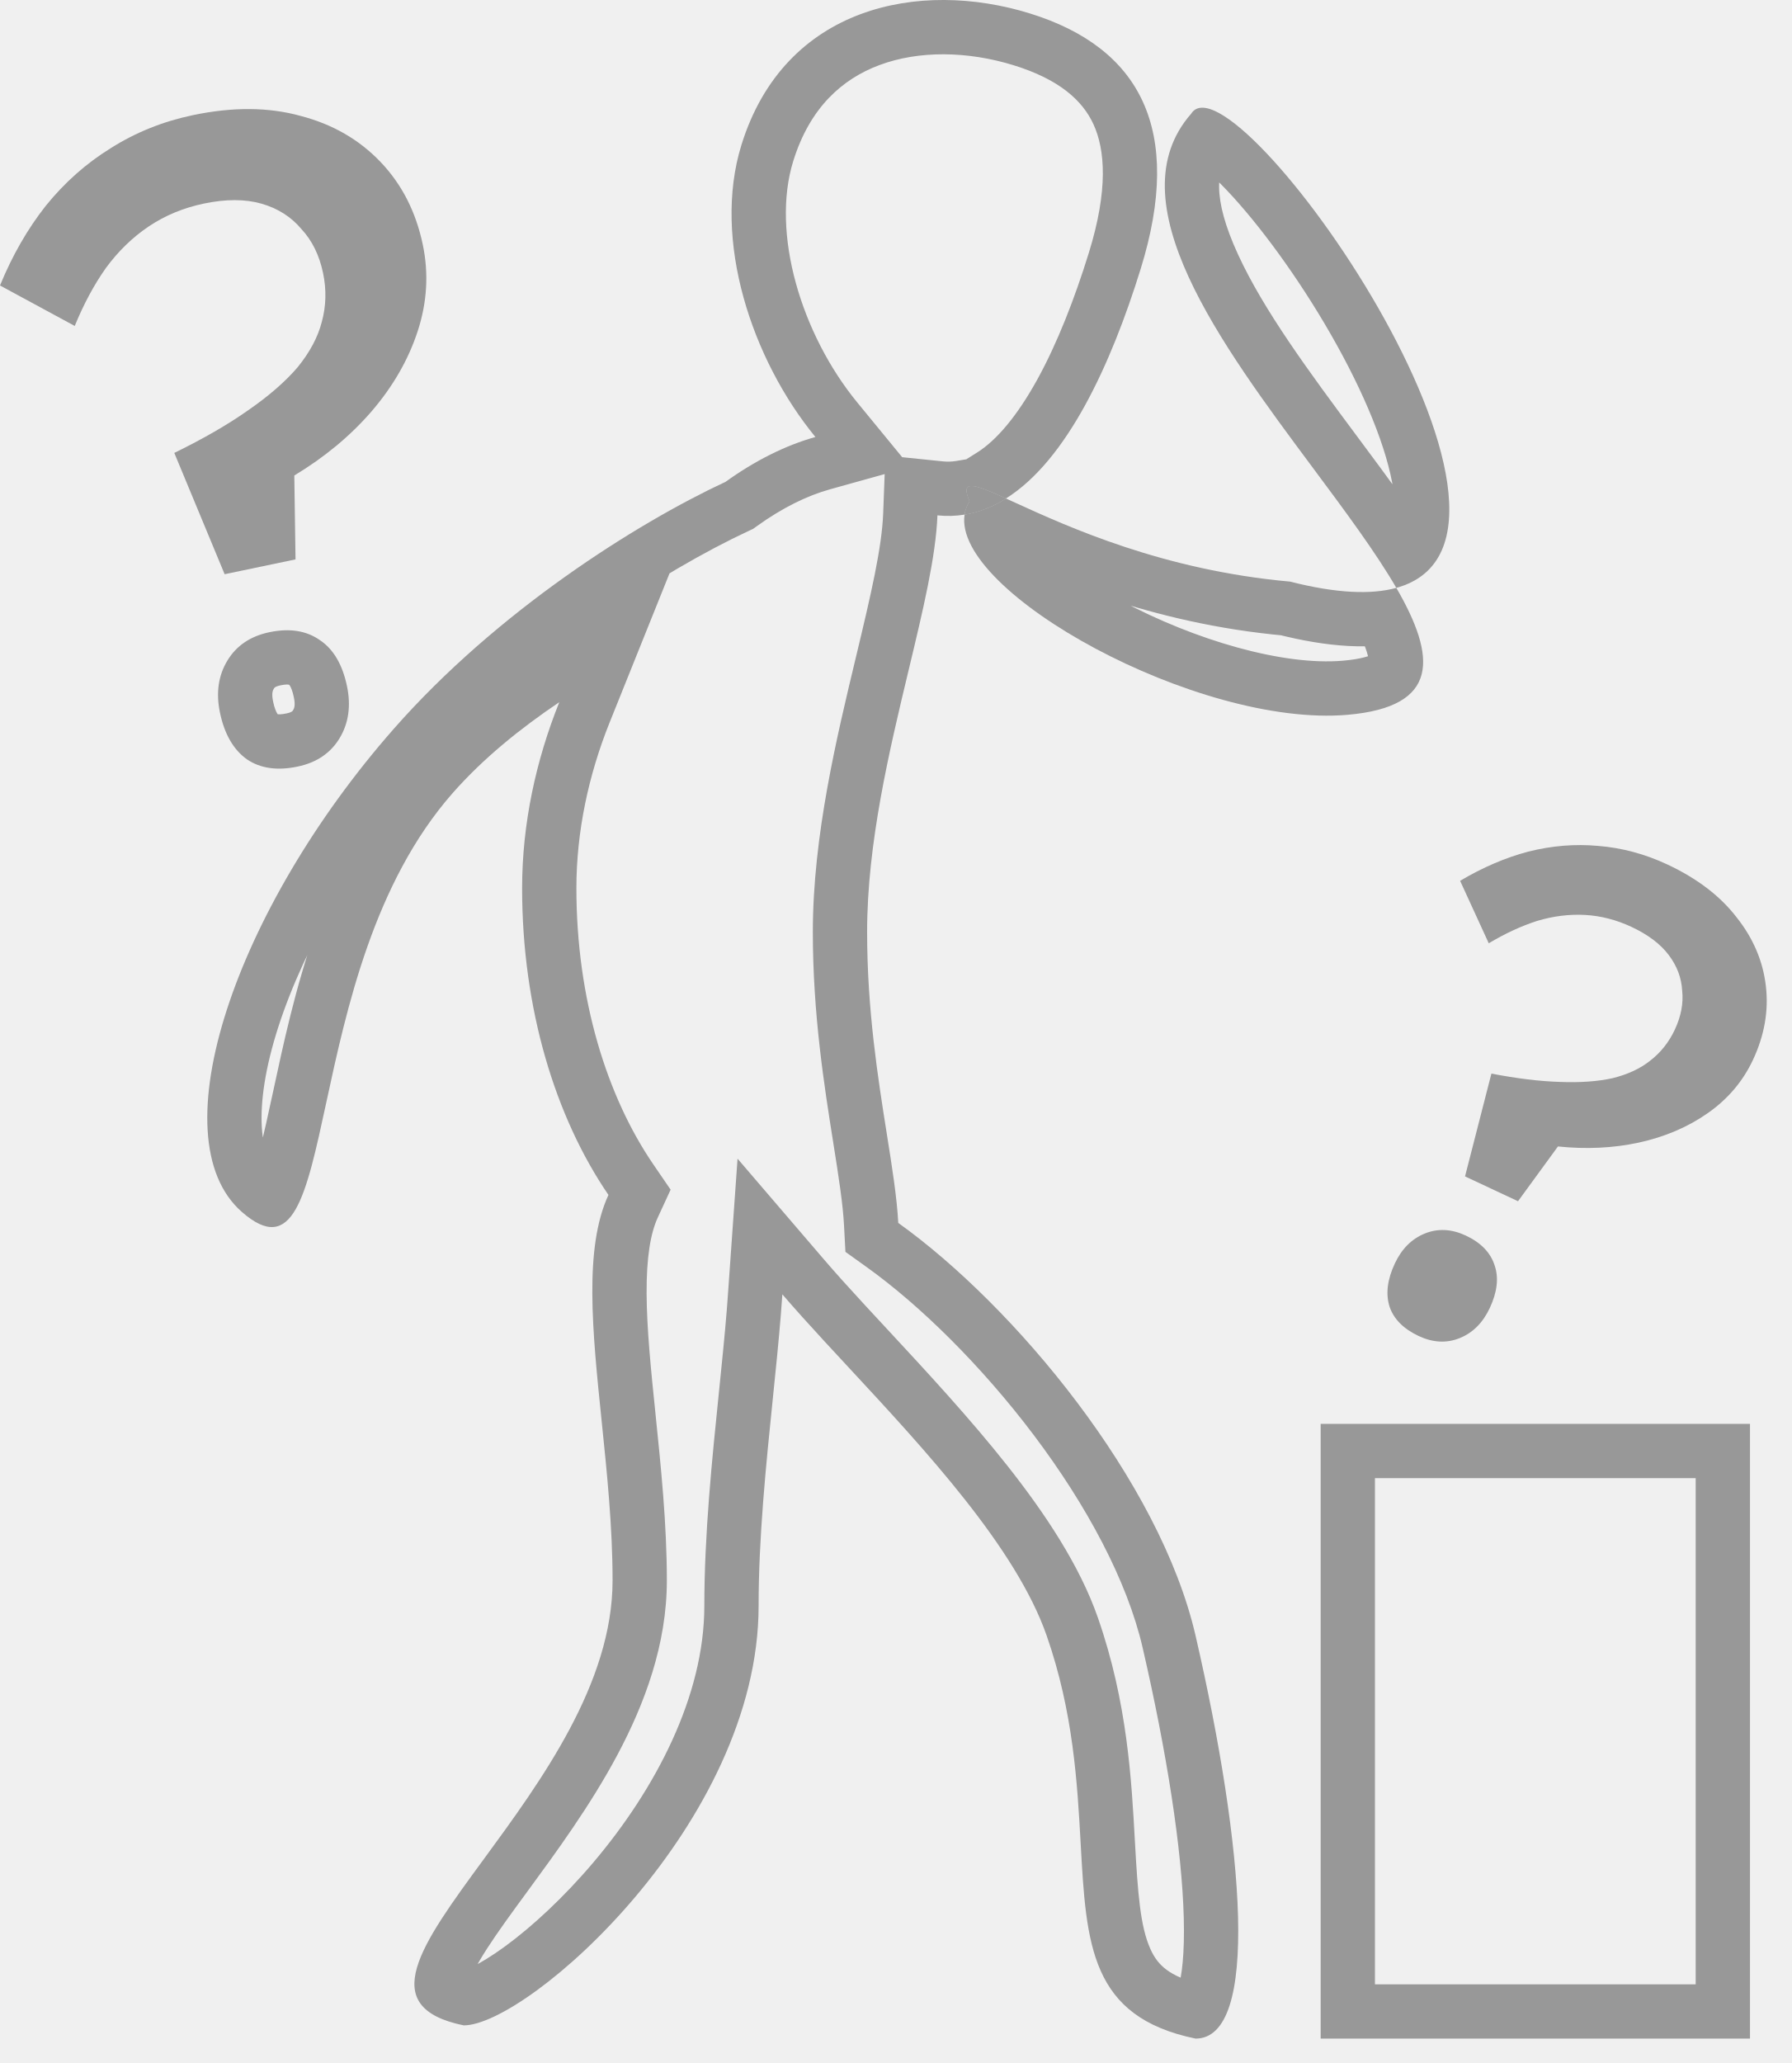
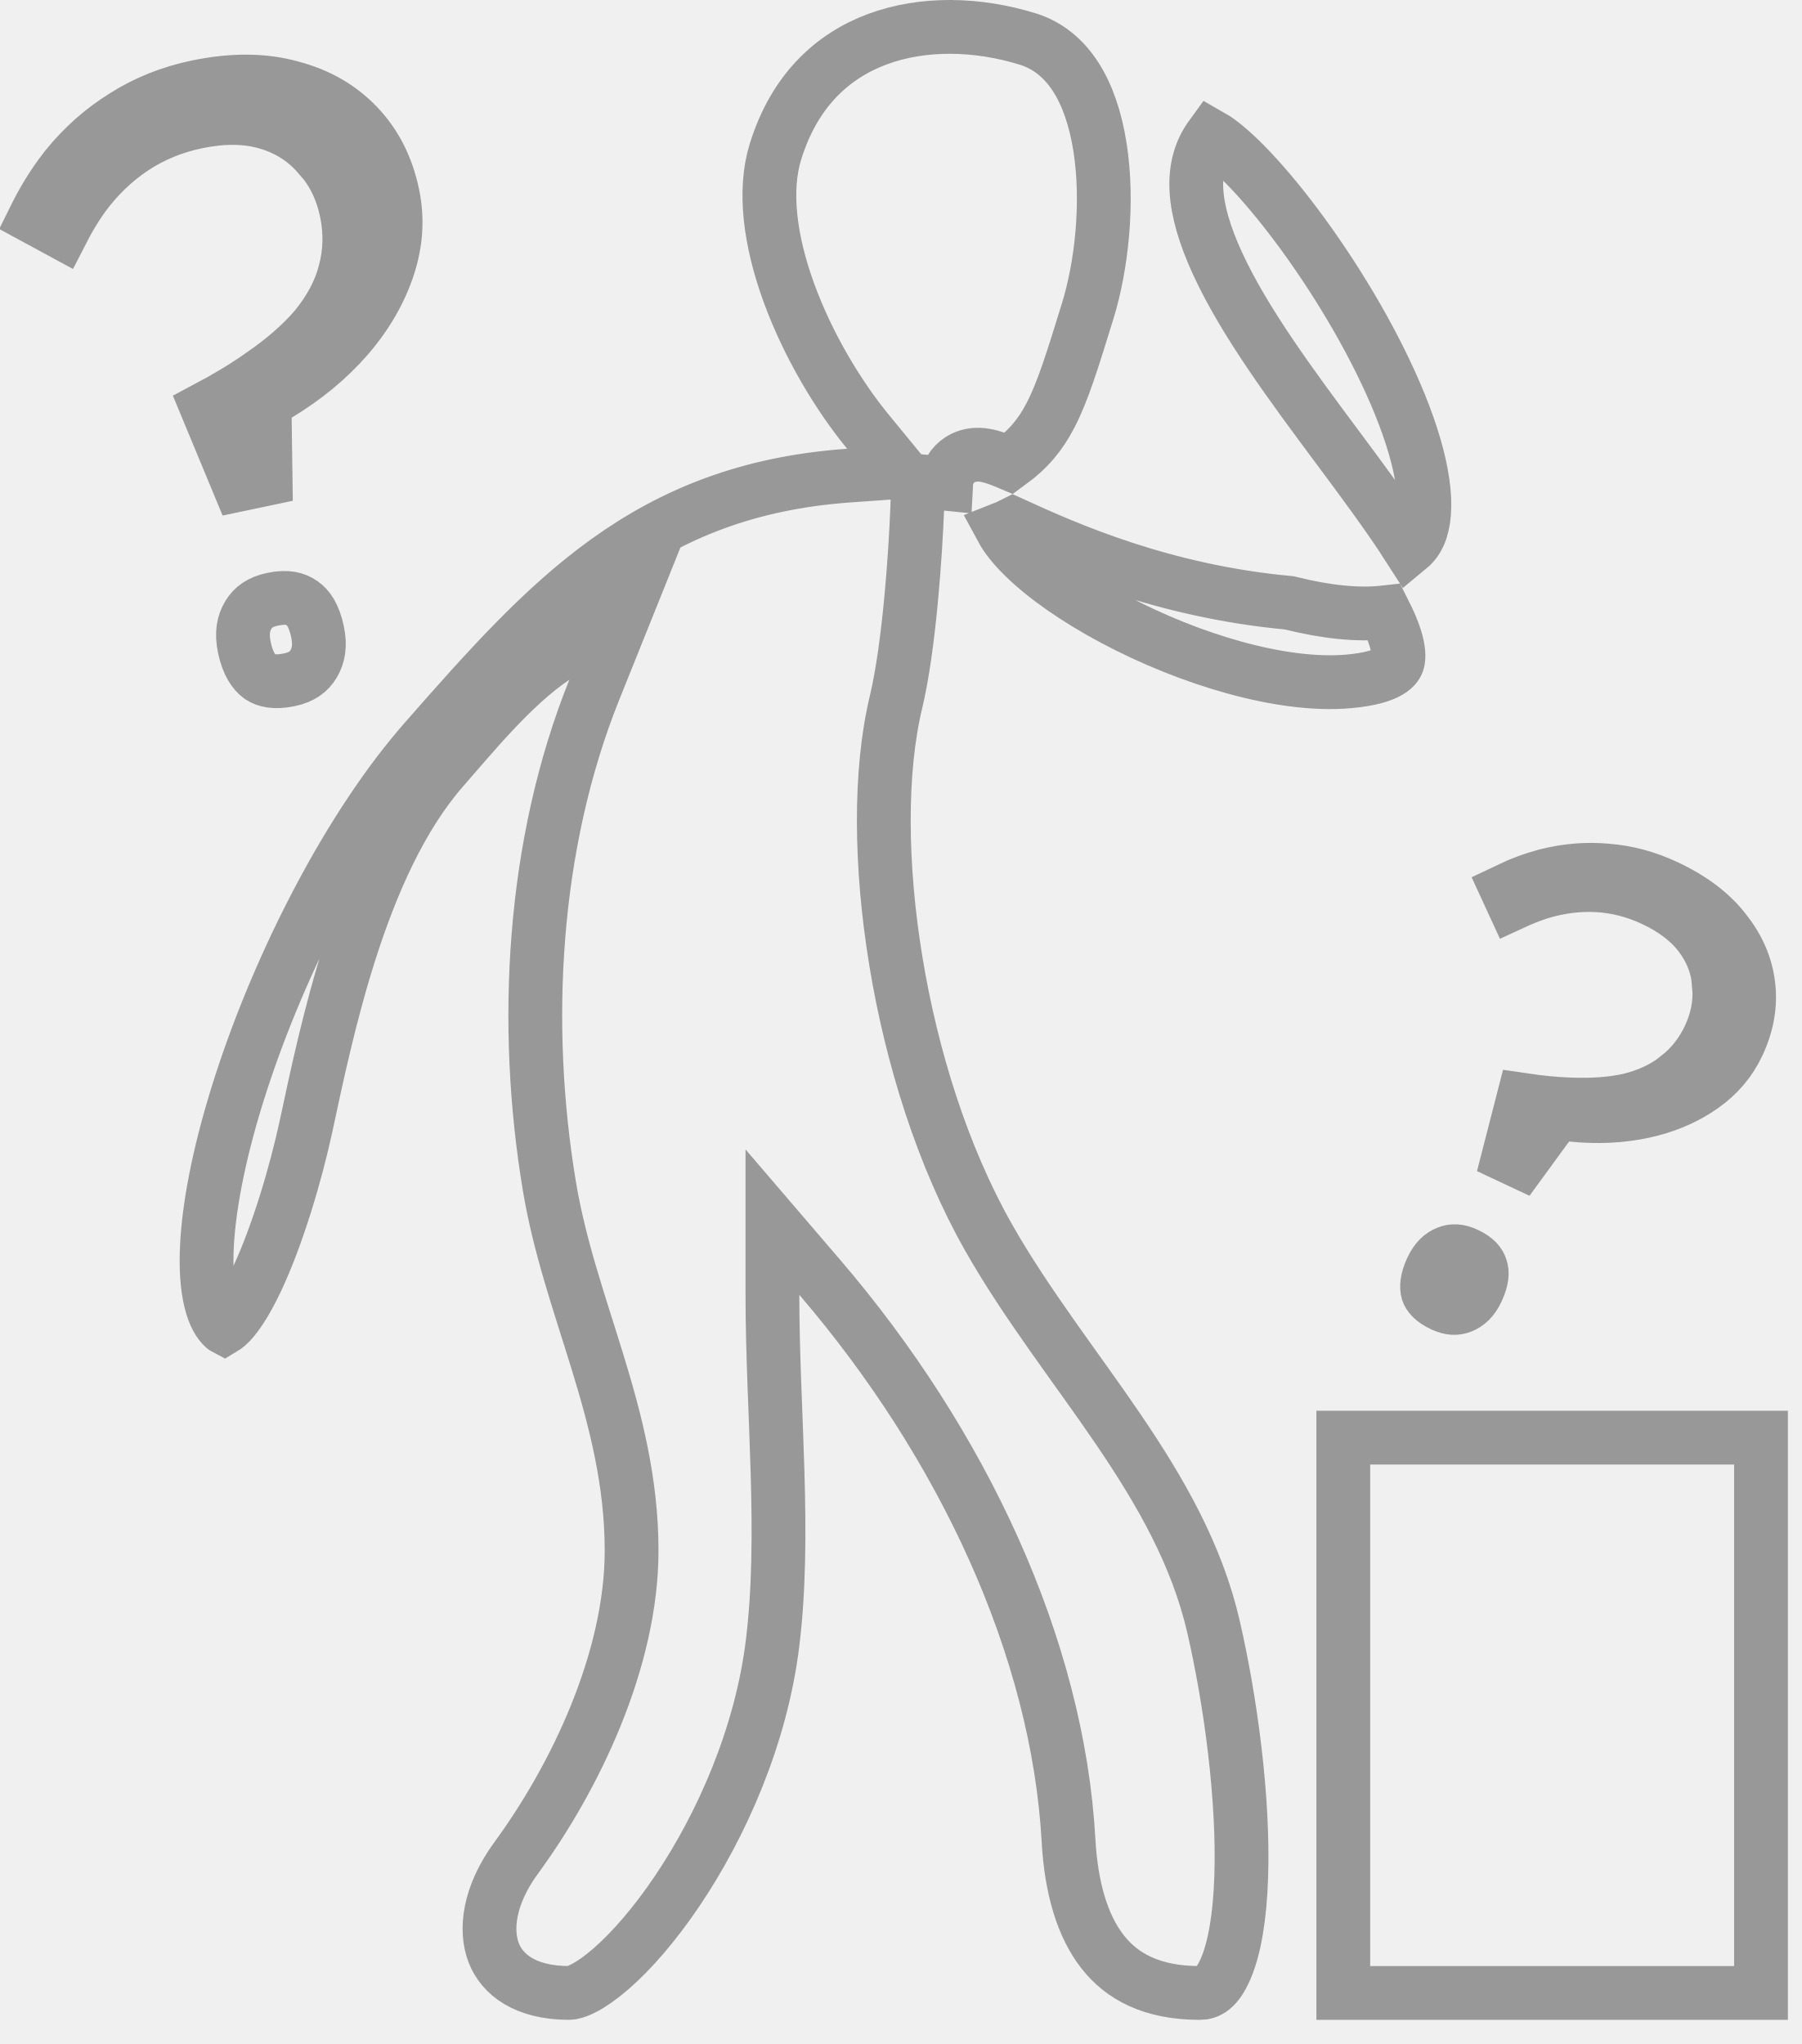
- <svg xmlns="http://www.w3.org/2000/svg" width="66" height="76" viewBox="0 0 66 76" fill="none">
-   <mask id="path-1-inside-1_1675_1625" fill="white">
-     <path fill-rule="evenodd" clip-rule="evenodd" d="M35.542 18.958C36.079 18.869 36.587 18.665 37.066 18.364C35.86 17.819 35.377 17.654 35.728 18.466C35.63 18.621 35.569 18.786 35.542 18.958Z" />
-     <path fill-rule="evenodd" clip-rule="evenodd" d="M35.728 18.466C35.377 17.654 35.86 17.819 37.066 18.364C36.587 18.665 36.079 18.869 35.542 18.958C35.569 18.786 35.63 18.621 35.728 18.466Z" />
-     <path d="M8.277 21.154L6.422 16.685C7.493 16.162 8.398 15.64 9.139 15.117C9.902 14.591 10.511 14.061 10.966 13.53C11.416 12.976 11.713 12.42 11.856 11.862C12.017 11.277 12.033 10.677 11.904 10.06C11.766 9.4 11.499 8.859 11.104 8.436C10.727 7.987 10.237 7.676 9.635 7.503C9.032 7.331 8.324 7.329 7.51 7.5C6.764 7.656 6.091 7.934 5.49 8.335C4.89 8.737 4.36 9.249 3.901 9.874C3.464 10.493 3.082 11.205 2.754 12.008L0 10.517C0.453 9.412 1.015 8.433 1.687 7.581C2.381 6.723 3.177 6.017 4.075 5.462C4.992 4.88 6.004 4.473 7.112 4.241C8.582 3.934 9.905 3.944 11.083 4.272C12.256 4.578 13.235 5.143 14.021 5.966C14.807 6.789 15.326 7.806 15.579 9.016C15.8 10.073 15.738 11.13 15.394 12.19C15.049 13.25 14.478 14.242 13.68 15.167C12.9 16.065 11.955 16.848 10.844 17.517L10.889 20.608L8.277 21.154ZM8.105 26.255C7.953 25.529 8.044 24.89 8.377 24.338C8.71 23.786 9.226 23.436 9.927 23.29C10.674 23.134 11.296 23.233 11.795 23.588C12.289 23.921 12.619 24.484 12.785 25.276C12.937 26.002 12.846 26.641 12.514 27.193C12.181 27.745 11.664 28.095 10.963 28.241C10.217 28.397 9.596 28.309 9.102 27.976C8.603 27.621 8.271 27.047 8.105 26.255Z" />
-     <path d="M53.981 43.338L54.953 39.551C55.899 39.733 56.737 39.835 57.469 39.857C58.217 39.888 58.868 39.841 59.42 39.719C59.98 39.58 60.441 39.365 60.804 39.074C61.192 38.775 61.494 38.395 61.71 37.934C61.941 37.441 62.032 36.962 61.982 36.497C61.957 36.023 61.791 35.585 61.486 35.181C61.181 34.777 60.724 34.432 60.116 34.147C59.558 33.886 58.988 33.739 58.405 33.706C57.823 33.674 57.232 33.748 56.632 33.928C56.049 34.116 55.457 34.39 54.855 34.75L53.8 32.449C54.63 31.956 55.468 31.596 56.315 31.372C57.18 31.155 58.037 31.085 58.887 31.163C59.761 31.232 60.613 31.461 61.441 31.849C62.539 32.364 63.389 33.014 63.99 33.797C64.599 34.564 64.958 35.404 65.065 36.318C65.173 37.231 65.015 38.14 64.591 39.044C64.221 39.834 63.667 40.487 62.93 41.004C62.193 41.521 61.342 41.884 60.378 42.094C59.438 42.296 58.447 42.343 57.405 42.235L55.933 44.253L53.981 43.338ZM51.394 46.548C51.648 46.006 52.017 45.637 52.5 45.442C52.983 45.247 53.486 45.273 54.01 45.518C54.568 45.78 54.922 46.146 55.072 46.618C55.229 47.073 55.169 47.597 54.892 48.189C54.637 48.731 54.268 49.1 53.785 49.295C53.302 49.49 52.799 49.464 52.275 49.219C51.717 48.957 51.36 48.599 51.202 48.144C51.052 47.672 51.116 47.141 51.394 46.548Z" />
-     <path d="M48.662 52.455H64.481V75.101H48.662V52.455Z" />
-     <path d="M35.728 18.466C35.377 17.654 35.86 17.819 37.066 18.364C36.587 18.665 36.079 18.869 35.542 18.958C35.569 18.786 35.63 18.621 35.728 18.466ZM35.542 18.958C35.096 21.818 44.155 26.808 49.654 26.333C53.058 26.038 52.929 24.208 51.45 21.657C50.532 21.91 49.252 21.864 47.534 21.426C42.866 21.008 39.38 19.419 37.42 18.525C37.296 18.469 37.178 18.415 37.066 18.364C39.308 16.959 40.931 13.453 42.031 9.902C43.621 4.772 42.011 1.754 37.948 0.495C33.885 -0.764 28.908 0.212 27.318 5.343C26.233 8.844 27.708 13.252 30.045 16.099C28.93 16.41 27.81 16.977 26.734 17.75C23.434 19.29 18.317 22.519 14.508 26.851C8.672 33.486 5.801 41.911 8.907 44.643C10.795 46.303 11.274 44.082 12.022 40.618C12.764 37.183 13.77 32.525 16.676 29.22C17.806 27.935 19.173 26.835 20.608 25.868C19.748 28.009 19.238 30.345 19.238 32.723C19.238 37.149 20.456 41.151 22.419 44.02C21.513 45.983 21.825 49.009 22.169 52.354C22.365 54.253 22.571 56.254 22.571 58.223C22.571 62.015 19.932 65.616 17.827 68.489C15.501 71.662 13.827 73.946 17.086 74.614C19.457 74.614 27.952 67.144 27.952 59.161C27.952 56.641 28.225 53.972 28.478 51.5C28.587 50.438 28.692 49.412 28.77 48.45C28.791 48.189 28.827 47.683 28.827 47.683C29.06 47.954 29.307 48.234 29.566 48.522C30.092 49.108 30.666 49.726 31.263 50.369C34.096 53.421 37.438 57.02 38.566 60.256C39.55 63.078 39.695 65.691 39.819 67.922C40.025 71.642 40.172 74.302 44.053 75.101C46.424 75.101 45.854 68.069 44.052 60.256C42.739 54.559 37.388 48.122 33.098 45.052C33.049 44.127 32.876 43.031 32.677 41.78C32.347 39.7 31.95 37.193 31.95 34.335C31.95 31.067 32.769 27.652 33.487 24.657C34.012 22.468 34.483 20.503 34.541 18.986C34.885 19.022 35.219 19.011 35.542 18.958Z" />
-     <path fill-rule="evenodd" clip-rule="evenodd" d="M43.891 4.188C45.417 1.783 58.194 19.798 51.45 21.657C50.687 20.342 49.566 18.836 48.386 17.25C44.973 12.663 41.063 7.409 43.891 4.188Z" />
-   </mask>
-   <path d="M35.542 18.958L34.554 18.804L34.341 20.168L35.704 19.944L35.542 18.958ZM37.066 18.364L37.597 19.212L39.178 18.221L37.478 17.453L37.066 18.364ZM35.728 18.466L36.572 19.002L36.856 18.556L36.646 18.07L35.728 18.466ZM35.542 18.958L35.704 19.944C36.389 19.832 37.02 19.573 37.597 19.212L37.066 18.364L36.535 17.517C36.153 17.756 35.769 17.907 35.38 17.971L35.542 18.958ZM37.066 18.364L37.478 17.453C37.177 17.317 36.895 17.193 36.653 17.101C36.443 17.021 36.143 16.917 35.847 16.907C35.693 16.902 35.417 16.916 35.145 17.088C34.83 17.287 34.677 17.595 34.632 17.87C34.594 18.107 34.632 18.317 34.665 18.449C34.701 18.593 34.754 18.734 34.81 18.863L35.728 18.466L36.646 18.07C36.631 18.035 36.62 18.008 36.614 17.989C36.607 17.97 36.605 17.962 36.605 17.964C36.606 17.965 36.611 17.985 36.614 18.019C36.617 18.051 36.619 18.113 36.606 18.192C36.576 18.378 36.464 18.621 36.213 18.779C36.005 18.91 35.819 18.907 35.779 18.906C35.727 18.904 35.714 18.896 35.758 18.908C35.797 18.918 35.857 18.938 35.944 18.971C36.121 19.038 36.352 19.139 36.654 19.276L37.066 18.364ZM35.728 18.466L34.884 17.931C34.712 18.201 34.602 18.495 34.554 18.804L35.542 18.958L36.53 19.112C36.535 19.077 36.547 19.042 36.572 19.002L35.728 18.466ZM35.542 18.958L37.518 19.266L37.943 16.536L35.218 16.984L35.542 18.958ZM37.066 18.364L36.004 16.67L32.844 18.651L36.243 20.187L37.066 18.364ZM28.827 47.683L30.345 46.38L27.176 42.685L26.832 47.541L28.827 47.683ZM29.566 48.522L31.053 47.185L31.053 47.185L29.566 48.522ZM28.77 48.45L26.777 48.288V48.288L28.77 48.45ZM8.277 21.154L6.43 21.921L7.065 23.451L8.687 23.112L8.277 21.154ZM6.422 16.685L5.545 14.887L3.854 15.713L4.575 17.451L6.422 16.685ZM9.139 15.117L8.002 13.472L7.994 13.478L7.986 13.483L9.139 15.117ZM10.966 13.53L12.485 14.83L12.501 14.812L12.517 14.792L10.966 13.53ZM11.856 11.862L9.928 11.332L9.923 11.349L9.918 11.366L11.856 11.862ZM11.904 10.06L9.946 10.47V10.47L11.904 10.06ZM11.104 8.436L9.572 9.722L9.607 9.763L9.643 9.802L11.104 8.436ZM9.635 7.503L9.084 9.426H9.084L9.635 7.503ZM7.51 7.5L7.101 5.542L7.51 7.5ZM3.901 9.874L2.29 8.688L2.278 8.705L2.266 8.721L3.901 9.874ZM2.754 12.008L1.802 13.767L3.764 14.829L4.606 12.763L2.754 12.008ZM0 10.517L-1.851 9.758L-2.532 11.421L-0.952 12.276L0 10.517ZM1.687 7.581L0.132 6.322L0.124 6.333L0.115 6.343L1.687 7.581ZM4.075 5.462L5.127 7.163L5.137 7.157L5.148 7.15L4.075 5.462ZM7.112 4.241L6.703 2.284L7.112 4.241ZM11.083 4.272L10.546 6.199L10.562 6.203L10.578 6.207L11.083 4.272ZM14.021 5.966L15.468 4.585L15.468 4.585L14.021 5.966ZM15.579 9.016L17.537 8.607L15.579 9.016ZM15.394 12.19L17.295 12.809V12.809L15.394 12.19ZM13.68 15.167L15.19 16.478L15.194 16.473L13.68 15.167ZM10.844 17.517L9.813 15.803L8.828 16.396L8.844 17.546L10.844 17.517ZM10.889 20.608L11.298 22.566L12.912 22.228L12.888 20.579L10.889 20.608ZM8.105 26.255L6.147 26.664L8.105 26.255ZM8.377 24.338L6.664 23.305H6.664L8.377 24.338ZM9.927 23.29L9.518 21.332L9.927 23.29ZM11.795 23.588L10.636 25.218L10.656 25.233L10.678 25.247L11.795 23.588ZM12.785 25.276L14.743 24.867V24.867L12.785 25.276ZM10.963 28.241L11.372 30.199L10.963 28.241ZM9.102 27.976L7.943 29.605L7.963 29.62L7.985 29.634L9.102 27.976ZM53.981 43.338L52.044 42.841L51.632 44.446L53.132 45.149L53.981 43.338ZM54.953 39.551L55.333 37.587L53.484 37.23L53.016 39.053L54.953 39.551ZM57.469 39.857L57.549 37.859L57.539 37.859L57.529 37.858L57.469 39.857ZM59.42 39.719L59.852 41.672L59.877 41.666L59.901 41.66L59.42 39.719ZM60.804 39.074L59.582 37.492L59.568 37.502L59.554 37.514L60.804 39.074ZM61.71 37.934L59.899 37.085L61.71 37.934ZM61.982 36.497L59.985 36.604L59.988 36.657L59.994 36.711L61.982 36.497ZM61.486 35.181L59.891 36.387V36.387L61.486 35.181ZM60.116 34.147L60.965 32.336V32.336L60.116 34.147ZM56.632 33.928L56.056 32.012L56.037 32.018L56.018 32.024L56.632 33.928ZM54.855 34.75L53.037 35.583L53.967 37.611L55.882 36.466L54.855 34.75ZM53.8 32.449L52.777 30.731L51.233 31.65L51.982 33.283L53.8 32.449ZM56.315 31.372L55.829 29.432L55.816 29.435L55.803 29.439L56.315 31.372ZM58.887 31.163L58.705 33.155L58.717 33.156L58.729 33.157L58.887 31.163ZM61.441 31.849L60.592 33.66L61.441 31.849ZM63.99 33.797L62.404 35.015L62.414 35.028L62.424 35.041L63.99 33.797ZM65.065 36.318L67.052 36.083V36.083L65.065 36.318ZM64.591 39.044L62.78 38.195V38.195L64.591 39.044ZM62.93 41.004L64.078 42.641V42.641L62.93 41.004ZM60.378 42.094L60.797 44.05L60.803 44.048L60.378 42.094ZM57.405 42.235L57.61 40.246L56.467 40.128L55.789 41.056L57.405 42.235ZM55.933 44.253L55.084 46.064L56.577 46.764L57.549 45.432L55.933 44.253ZM51.394 46.548L53.205 47.398V47.398L51.394 46.548ZM52.5 45.442L51.752 43.587V43.587L52.5 45.442ZM54.01 45.518L53.161 47.329V47.329L54.01 45.518ZM55.072 46.618L53.166 47.224L53.173 47.248L53.182 47.273L55.072 46.618ZM54.892 48.189L53.081 47.34L54.892 48.189ZM52.275 49.219L53.124 47.408V47.408L52.275 49.219ZM51.202 48.144L49.296 48.75L49.304 48.774L49.312 48.798L51.202 48.144ZM48.662 52.455V50.455H46.662V52.455H48.662ZM64.481 52.455H66.481V50.455H64.481V52.455ZM64.481 75.101V77.101H66.481V75.101H64.481ZM48.662 75.101H46.662V77.101H48.662V75.101ZM49.654 26.333L49.482 24.34L49.482 24.34L49.654 26.333ZM47.534 21.426L48.027 19.488L47.872 19.448L47.712 19.434L47.534 21.426ZM37.42 18.525L38.25 16.706L38.25 16.706L37.42 18.525ZM42.031 9.902L40.121 9.31V9.31L42.031 9.902ZM27.318 5.343L25.408 4.751V4.751L27.318 5.343ZM30.045 16.099L30.582 18.026L33.538 17.203L31.591 14.831L30.045 16.099ZM26.734 17.75L27.58 19.562L27.749 19.483L27.901 19.374L26.734 17.75ZM14.508 26.851L16.009 28.171V28.171L14.508 26.851ZM8.907 44.643L10.228 43.141H10.228L8.907 44.643ZM12.022 40.618L13.977 41.041H13.977L12.022 40.618ZM16.676 29.22L15.174 27.899H15.174L16.676 29.22ZM20.608 25.868L22.463 26.614L24.892 20.568L19.49 24.21L20.608 25.868ZM22.419 44.02L24.235 44.857L24.71 43.827L24.069 42.89L22.419 44.02ZM22.169 52.354L24.159 52.149V52.149L22.169 52.354ZM17.827 68.489L19.44 69.671V69.671L17.827 68.489ZM17.086 74.614L16.684 76.574L16.883 76.614H17.086V74.614ZM28.478 51.5L26.489 51.296V51.296L28.478 51.5ZM31.263 50.369L32.729 49.008L32.729 49.008L31.263 50.369ZM38.566 60.256L40.454 59.597V59.597L38.566 60.256ZM39.819 67.922L37.822 68.033V68.033L39.819 67.922ZM44.053 75.101L43.649 77.06L43.849 77.101H44.053V75.101ZM44.052 60.256L42.103 60.705V60.705L44.052 60.256ZM33.098 45.052L31.1 45.157L31.151 46.118L31.934 46.679L33.098 45.052ZM32.677 41.78L34.653 41.467V41.467L32.677 41.78ZM33.487 24.657L35.432 25.124V25.124L33.487 24.657ZM34.541 18.986L34.745 16.997L32.623 16.779L32.542 18.911L34.541 18.986ZM43.891 4.188L45.394 5.507L45.496 5.39L45.579 5.259L43.891 4.188ZM48.386 17.25L49.99 16.056L49.99 16.056L48.386 17.25ZM28.827 47.683L27.309 48.985C27.554 49.27 27.812 49.562 28.078 49.859L29.566 48.522L31.053 47.185C30.802 46.906 30.565 46.637 30.345 46.38L28.827 47.683ZM28.77 48.45L30.764 48.612C30.775 48.472 30.79 48.273 30.801 48.114C30.807 48.033 30.812 47.961 30.816 47.909C30.818 47.883 30.819 47.861 30.82 47.847C30.821 47.84 30.821 47.834 30.822 47.83C30.822 47.828 30.822 47.827 30.822 47.825C30.822 47.825 30.822 47.825 30.822 47.824C30.822 47.824 30.822 47.824 30.822 47.824C30.822 47.824 30.822 47.824 30.822 47.824C30.822 47.824 30.822 47.824 30.822 47.824C30.822 47.824 30.822 47.824 28.827 47.683C26.832 47.541 26.832 47.541 26.832 47.541C26.832 47.541 26.832 47.541 26.832 47.541C26.832 47.541 26.832 47.541 26.832 47.541C26.832 47.541 26.832 47.541 26.832 47.541C26.832 47.542 26.832 47.542 26.832 47.543C26.832 47.544 26.832 47.545 26.832 47.547C26.831 47.55 26.831 47.556 26.831 47.563C26.829 47.577 26.828 47.597 26.826 47.623C26.823 47.674 26.817 47.745 26.812 47.823C26.8 47.982 26.786 48.167 26.777 48.288L28.77 48.45ZM8.277 21.154L10.124 20.388L8.27 15.918L6.422 16.685L4.575 17.451L6.43 21.921L8.277 21.154ZM6.422 16.685L7.299 18.482C8.438 17.926 9.442 17.351 10.292 16.752L9.139 15.117L7.986 13.483C7.355 13.928 6.548 14.398 5.545 14.887L6.422 16.685ZM9.139 15.117L10.275 16.763C11.137 16.168 11.888 15.527 12.485 14.83L10.966 13.53L9.447 12.229C9.133 12.595 8.666 13.013 8.002 13.472L9.139 15.117ZM10.966 13.53L12.517 14.792C13.108 14.066 13.564 13.255 13.793 12.358L11.856 11.862L9.918 11.366C9.862 11.585 9.725 11.886 9.415 12.267L10.966 13.53ZM11.856 11.862L13.784 12.392C14.033 11.489 14.053 10.566 13.862 9.651L11.904 10.06L9.946 10.47C10.013 10.787 10.001 11.065 9.928 11.332L11.856 11.862ZM11.904 10.06L13.862 9.651C13.661 8.693 13.249 7.802 12.565 7.07L11.104 8.436L9.643 9.802C9.75 9.916 9.871 10.108 9.946 10.47L11.904 10.06ZM11.104 8.436L12.636 7.151C11.985 6.375 11.144 5.855 10.186 5.581L9.635 7.503L9.084 9.426C9.331 9.497 9.469 9.599 9.572 9.722L11.104 8.436ZM9.635 7.503L10.186 5.581C9.185 5.294 8.133 5.326 7.101 5.542L7.51 7.5L7.92 9.457C8.515 9.333 8.879 9.367 9.084 9.426L9.635 7.503ZM7.51 7.5L7.101 5.542C6.118 5.748 5.204 6.121 4.379 6.673L5.49 8.335L6.602 9.998C6.977 9.747 7.41 9.564 7.92 9.457L7.51 7.5ZM5.49 8.335L4.379 6.673C3.572 7.212 2.877 7.891 2.29 8.688L3.901 9.874L5.512 11.059C5.844 10.608 6.208 10.261 6.602 9.998L5.49 8.335ZM3.901 9.874L2.266 8.721C1.731 9.481 1.279 10.329 0.902 11.253L2.754 12.008L4.606 12.763C4.885 12.08 5.197 11.506 5.535 11.026L3.901 9.874ZM2.754 12.008L3.706 10.249L0.952 8.758L0 10.517L-0.952 12.276L1.802 13.767L2.754 12.008ZM0 10.517L1.851 11.276C2.24 10.325 2.712 9.511 3.258 8.818L1.687 7.581L0.115 6.343C-0.682 7.355 -1.334 8.499 -1.851 9.758L0 10.517ZM1.687 7.581L3.241 8.839C3.8 8.149 4.428 7.595 5.127 7.163L4.075 5.462L3.024 3.761C1.926 4.439 0.961 5.298 0.132 6.322L1.687 7.581ZM4.075 5.462L5.148 7.15C5.853 6.702 6.639 6.383 7.521 6.199L7.112 4.241L6.703 2.284C5.37 2.562 4.131 3.057 3.003 3.774L4.075 5.462ZM7.112 4.241L7.521 6.199C8.748 5.942 9.74 5.974 10.546 6.199L11.083 4.272L11.619 2.345C10.071 1.914 8.415 1.925 6.703 2.284L7.112 4.241ZM11.083 4.272L10.578 6.207C11.416 6.426 12.062 6.81 12.574 7.347L14.021 5.966L15.468 4.585C14.409 3.475 13.096 2.73 11.588 2.337L11.083 4.272ZM14.021 5.966L12.574 7.347C13.08 7.877 13.438 8.548 13.622 9.426L15.579 9.016L17.537 8.607C17.214 7.064 16.533 5.701 15.468 4.585L14.021 5.966ZM15.579 9.016L13.622 9.426C13.769 10.129 13.732 10.832 13.492 11.572L15.394 12.19L17.295 12.809C17.744 11.429 17.832 10.016 17.537 8.607L15.579 9.016ZM15.394 12.19L13.492 11.572C13.237 12.355 12.806 13.118 12.165 13.861L13.68 15.167L15.194 16.473C16.149 15.367 16.861 14.145 17.295 12.809L15.394 12.19ZM13.68 15.167L12.17 13.856C11.539 14.582 10.76 15.233 9.813 15.803L10.844 17.517L11.875 19.23C13.15 18.463 14.261 17.548 15.19 16.478L13.68 15.167ZM10.844 17.517L8.844 17.546L8.889 20.637L10.889 20.608L12.888 20.579L12.844 17.488L10.844 17.517ZM10.889 20.608L10.479 18.651L7.868 19.197L8.277 21.154L8.687 23.112L11.298 22.566L10.889 20.608ZM8.105 26.255L10.063 25.845C9.997 25.534 10.056 25.425 10.089 25.371L8.377 24.338L6.664 23.305C6.031 24.354 5.909 25.523 6.147 26.664L8.105 26.255ZM8.377 24.338L10.089 25.371C10.111 25.335 10.124 25.326 10.134 25.319C10.148 25.309 10.203 25.275 10.337 25.247L9.927 23.29L9.518 21.332C8.34 21.578 7.318 22.221 6.664 23.305L8.377 24.338ZM9.927 23.29L10.337 25.247C10.52 25.209 10.612 25.218 10.638 25.222C10.651 25.224 10.652 25.226 10.646 25.224C10.644 25.223 10.642 25.221 10.639 25.22C10.637 25.219 10.635 25.218 10.636 25.218L11.795 23.588L12.954 21.959C11.894 21.204 10.667 21.092 9.518 21.332L9.927 23.29ZM11.795 23.588L10.678 25.247C10.654 25.231 10.66 25.224 10.688 25.272C10.721 25.328 10.779 25.453 10.827 25.686L12.785 25.276L14.743 24.867C14.509 23.751 13.975 22.645 12.912 21.93L11.795 23.588ZM12.785 25.276L10.827 25.686C10.893 25.997 10.834 26.106 10.801 26.16L12.514 27.193L14.226 28.226C14.859 27.177 14.981 26.007 14.743 24.867L12.785 25.276ZM12.514 27.193L10.801 26.16C10.779 26.196 10.766 26.205 10.756 26.212C10.742 26.221 10.687 26.256 10.553 26.283L10.963 28.241L11.372 30.199C12.55 29.952 13.573 29.31 14.226 28.226L12.514 27.193ZM10.963 28.241L10.553 26.283C10.36 26.324 10.257 26.317 10.22 26.312C10.194 26.308 10.203 26.306 10.219 26.317L9.102 27.976L7.985 29.634C9.043 30.347 10.253 30.433 11.372 30.199L10.963 28.241ZM9.102 27.976L10.261 26.346C10.26 26.345 10.256 26.342 10.249 26.334C10.242 26.326 10.228 26.309 10.209 26.276C10.17 26.21 10.111 26.077 10.063 25.845L8.105 26.255L6.147 26.664C6.382 27.787 6.916 28.875 7.943 29.605L9.102 27.976ZM53.981 43.338L55.919 43.835L56.891 40.048L54.953 39.551L53.016 39.053L52.044 42.841L53.981 43.338ZM54.953 39.551L54.575 41.514C55.594 41.711 56.542 41.83 57.408 41.856L57.469 39.857L57.529 37.858C56.932 37.84 56.203 37.755 55.333 37.587L54.953 39.551ZM57.469 39.857L57.389 41.856C58.257 41.891 59.088 41.841 59.852 41.672L59.42 39.719L58.987 37.766C58.648 37.842 58.178 37.884 57.549 37.859L57.469 39.857ZM59.42 39.719L59.901 41.66C60.676 41.468 61.419 41.145 62.055 40.635L60.804 39.074L59.554 37.514C59.464 37.586 59.283 37.693 58.939 37.778L59.42 39.719ZM60.804 39.074L62.027 40.657C62.676 40.156 63.175 39.52 63.521 38.783L61.71 37.934L59.899 37.085C59.813 37.269 59.708 37.394 59.582 37.492L60.804 39.074ZM61.71 37.934L63.521 38.783C63.882 38.014 64.066 37.168 63.971 36.283L61.982 36.497L59.994 36.711C59.998 36.755 60.001 36.867 59.899 37.085L61.71 37.934ZM61.982 36.497L63.979 36.39C63.931 35.491 63.61 34.674 63.082 33.975L61.486 35.181L59.891 36.387C59.973 36.495 59.982 36.556 59.985 36.604L61.982 36.497ZM61.486 35.181L63.082 33.975C62.527 33.241 61.775 32.716 60.965 32.336L60.116 34.147L59.267 35.958C59.673 36.148 59.835 36.313 59.891 36.387L61.486 35.181ZM60.116 34.147L60.965 32.336C60.188 31.972 59.369 31.757 58.517 31.709L58.405 33.706L58.294 35.703C58.607 35.72 58.928 35.799 59.267 35.958L60.116 34.147ZM58.405 33.706L58.517 31.709C57.686 31.663 56.862 31.77 56.056 32.012L56.632 33.928L57.207 35.843C57.601 35.725 57.96 35.684 58.294 35.703L58.405 33.706ZM56.632 33.928L56.018 32.024C55.272 32.265 54.542 32.606 53.828 33.033L54.855 34.75L55.882 36.466C56.372 36.173 56.826 35.967 57.246 35.831L56.632 33.928ZM54.855 34.75L56.673 33.916L55.618 31.616L53.8 32.449L51.982 33.283L53.037 35.583L54.855 34.75ZM53.8 32.449L54.824 34.168C55.509 33.759 56.177 33.477 56.828 33.305L56.315 31.372L55.803 29.439C54.759 29.715 53.75 30.152 52.777 30.731L53.8 32.449ZM56.315 31.372L56.802 33.312C57.457 33.147 58.089 33.099 58.705 33.155L58.887 31.163L59.069 29.171C57.985 29.073 56.902 29.163 55.829 29.432L56.315 31.372ZM58.887 31.163L58.729 33.157C59.354 33.206 59.972 33.369 60.592 33.66L61.441 31.849L62.29 30.038C61.254 29.552 60.169 29.258 59.044 29.169L58.887 31.163ZM61.441 31.849L60.592 33.66C61.465 34.07 62.037 34.536 62.404 35.015L63.99 33.797L65.577 32.579C64.741 31.491 63.613 30.659 62.29 30.038L61.441 31.849ZM63.99 33.797L62.424 35.041C62.818 35.537 63.018 36.032 63.079 36.552L65.065 36.318L67.052 36.083C66.897 34.777 66.381 33.592 65.556 32.553L63.99 33.797ZM65.065 36.318L63.079 36.552C63.139 37.063 63.06 37.598 62.78 38.195L64.591 39.044L66.401 39.893C66.97 38.681 67.207 37.399 67.052 36.083L65.065 36.318ZM64.591 39.044L62.78 38.195C62.563 38.658 62.242 39.043 61.781 39.366L62.93 41.004L64.078 42.641C65.091 41.931 65.878 41.009 66.401 39.893L64.591 39.044ZM62.93 41.004L61.781 39.366C61.282 39.717 60.682 39.981 59.952 40.14L60.378 42.094L60.803 44.048C62.002 43.787 63.103 43.325 64.078 42.641L62.93 41.004ZM60.378 42.094L59.958 40.139C59.242 40.292 58.462 40.334 57.61 40.246L57.405 42.235L57.2 44.224C58.432 44.352 59.635 44.299 60.797 44.05L60.378 42.094ZM57.405 42.235L55.789 41.056L54.317 43.075L55.933 44.253L57.549 45.432L59.021 43.414L57.405 42.235ZM55.933 44.253L56.782 42.443L54.831 41.527L53.981 43.338L53.132 45.149L55.084 46.064L55.933 44.253ZM51.394 46.548L53.205 47.398C53.226 47.351 53.245 47.321 53.257 47.303C53.263 47.294 53.268 47.288 53.271 47.284C53.272 47.282 53.274 47.281 53.274 47.28C53.275 47.279 53.275 47.279 53.275 47.279C53.276 47.279 53.275 47.279 53.275 47.28C53.274 47.281 53.273 47.281 53.272 47.282C53.269 47.284 53.266 47.286 53.263 47.289C53.255 47.294 53.249 47.296 53.248 47.297L52.5 45.442L51.752 43.587C50.73 44 50.017 44.773 49.583 45.699L51.394 46.548ZM52.5 45.442L53.248 47.297C53.242 47.299 53.227 47.305 53.205 47.308C53.182 47.312 53.159 47.313 53.139 47.312C53.119 47.312 53.109 47.309 53.111 47.309C53.113 47.31 53.13 47.314 53.161 47.329L54.01 45.518L54.859 43.708C53.894 43.255 52.81 43.16 51.752 43.587L52.5 45.442ZM54.01 45.518L53.161 47.329C53.264 47.377 53.279 47.403 53.255 47.378C53.243 47.366 53.225 47.344 53.207 47.314C53.188 47.284 53.175 47.253 53.166 47.224L55.072 46.618L56.978 46.012C56.619 44.884 55.79 44.144 54.859 43.708L54.01 45.518ZM55.072 46.618L53.182 47.273C53.169 47.236 53.162 47.2 53.159 47.171C53.156 47.141 53.158 47.125 53.158 47.124C53.158 47.124 53.156 47.142 53.145 47.178C53.134 47.215 53.114 47.269 53.081 47.34L54.892 48.189L56.702 49.038C57.12 48.147 57.343 47.066 56.961 45.963L55.072 46.618ZM54.892 48.189L53.081 47.34C53.059 47.386 53.041 47.416 53.028 47.434C53.022 47.443 53.017 47.449 53.014 47.453C53.013 47.455 53.012 47.456 53.011 47.457C53.01 47.458 53.01 47.458 53.01 47.458C53.01 47.458 53.01 47.458 53.011 47.457C53.011 47.457 53.012 47.456 53.014 47.455C53.016 47.453 53.019 47.451 53.023 47.448C53.03 47.443 53.036 47.441 53.037 47.44L53.785 49.295L54.533 51.15C55.556 50.737 56.268 49.964 56.702 49.038L54.892 48.189ZM53.785 49.295L53.037 47.44C53.043 47.438 53.058 47.432 53.081 47.429C53.103 47.425 53.126 47.424 53.146 47.425C53.166 47.426 53.176 47.428 53.174 47.428C53.172 47.427 53.156 47.423 53.124 47.408L52.275 49.219L51.426 51.029C52.391 51.482 53.475 51.577 54.533 51.15L53.785 49.295ZM52.275 49.219L53.124 47.408C53.012 47.355 52.987 47.324 53.004 47.341C53.013 47.35 53.029 47.368 53.047 47.397C53.066 47.426 53.081 47.457 53.092 47.489L51.202 48.144L49.312 48.798C49.692 49.896 50.523 50.606 51.426 51.029L52.275 49.219ZM51.202 48.144L53.108 47.538C53.116 47.564 53.121 47.588 53.123 47.608C53.124 47.627 53.123 47.636 53.123 47.63C53.125 47.616 53.137 47.542 53.205 47.398L51.394 46.548L49.583 45.699C49.162 46.597 48.95 47.661 49.296 48.75L51.202 48.144ZM48.662 52.455V54.455H64.481V52.455V50.455H48.662V52.455ZM64.481 52.455H62.48V75.101H64.481H66.481V52.455H64.481ZM64.481 75.101V73.101H48.662V75.101V77.101H64.481V75.101ZM48.662 75.101H50.662V52.455H48.662H46.662V75.101H48.662ZM35.542 18.958L33.566 18.649C33.422 19.57 33.686 20.404 34.025 21.048C34.367 21.696 34.853 22.286 35.379 22.806C36.432 23.847 37.871 24.831 39.427 25.661C42.481 27.291 46.526 28.611 49.826 28.325L49.654 26.333L49.482 24.34C47.282 24.53 44.048 23.593 41.31 22.132C39.969 21.416 38.883 20.646 38.191 19.962C37.845 19.619 37.654 19.353 37.564 19.183C37.472 19.008 37.55 19.06 37.518 19.266L35.542 18.958ZM49.654 26.333L49.826 28.325C51.697 28.164 53.772 27.48 54.321 25.337C54.553 24.431 54.406 23.546 54.181 22.826C53.952 22.093 53.587 21.355 53.18 20.654L51.45 21.657L49.719 22.66C50.052 23.234 50.258 23.683 50.363 24.018C50.472 24.369 50.422 24.438 50.446 24.345C50.491 24.169 50.615 24.084 50.588 24.099C50.496 24.152 50.187 24.279 49.482 24.34L49.654 26.333ZM51.45 21.657L50.918 19.729C50.483 19.849 49.598 19.888 48.027 19.488L47.534 21.426L47.04 23.364C48.907 23.84 50.58 23.971 51.981 23.585L51.45 21.657ZM47.534 21.426L47.712 19.434C43.404 19.048 40.179 17.585 38.25 16.706L37.42 18.525L36.591 20.345C38.582 21.253 42.329 22.968 47.355 23.418L47.534 21.426ZM37.42 18.525L38.25 16.706C38.127 16.649 38.005 16.594 37.89 16.542L37.066 18.364L36.243 20.187C36.351 20.236 36.466 20.288 36.591 20.345L37.42 18.525ZM37.066 18.364L38.129 20.059C39.666 19.095 40.834 17.527 41.729 15.902C42.64 14.246 43.368 12.344 43.941 10.494L42.031 9.902L40.121 9.31C39.594 11.011 38.96 12.637 38.225 13.973C37.472 15.34 36.708 16.228 36.004 16.67L37.066 18.364ZM42.031 9.902L43.941 10.494C44.814 7.678 44.923 5.087 43.927 2.914C42.908 0.691 40.93 -0.674 38.54 -1.415L37.948 0.495L37.356 2.406C39.028 2.924 39.886 3.697 40.291 4.58C40.719 5.513 40.838 6.996 40.121 9.31L42.031 9.902ZM37.948 0.495L38.54 -1.415C36.18 -2.146 33.455 -2.265 31.006 -1.351C28.483 -0.409 26.388 1.586 25.408 4.751L27.318 5.343L29.228 5.935C29.838 3.969 31.027 2.911 32.405 2.397C33.857 1.855 35.652 1.878 37.356 2.406L37.948 0.495ZM27.318 5.343L25.408 4.751C24.06 9.1 25.893 14.194 28.499 17.369L30.045 16.099L31.591 14.831C29.522 12.31 28.406 8.587 29.228 5.935L27.318 5.343ZM30.045 16.099L29.508 14.173C28.127 14.558 26.796 15.242 25.567 16.126L26.734 17.75L27.901 19.374C28.824 18.711 29.734 18.262 30.582 18.026L30.045 16.099ZM26.734 17.75L25.888 15.938C22.403 17.564 17.04 20.943 13.006 25.53L14.508 26.851L16.009 28.171C19.594 24.096 24.464 21.016 27.58 19.562L26.734 17.75ZM14.508 26.851L13.006 25.53C9.937 29.019 7.607 33.019 6.451 36.596C5.874 38.38 5.558 40.156 5.655 41.763C5.751 43.371 6.279 44.995 7.586 46.144L8.907 44.643L10.228 43.141C9.981 42.924 9.704 42.471 9.647 41.524C9.591 40.575 9.775 39.318 10.257 37.826C11.219 34.848 13.242 31.317 16.009 28.171L14.508 26.851ZM8.907 44.643L7.586 46.144C8.167 46.655 9.094 47.298 10.263 47.194C11.553 47.078 12.276 46.156 12.626 45.55C12.987 44.922 13.229 44.161 13.417 43.46C13.612 42.733 13.793 41.892 13.977 41.041L12.022 40.618L10.067 40.196C9.877 41.077 9.718 41.812 9.554 42.424C9.383 43.062 9.247 43.401 9.159 43.554C9.059 43.728 9.262 43.267 9.907 43.209C10.432 43.162 10.591 43.46 10.228 43.141L8.907 44.643ZM12.022 40.618L13.977 41.041C14.739 37.509 15.672 33.39 18.178 30.541L16.676 29.22L15.174 27.899C11.867 31.659 10.788 36.856 10.067 40.196L12.022 40.618ZM16.676 29.22L18.178 30.541C19.159 29.425 20.378 28.435 21.726 27.526L20.608 25.868L19.49 24.21C17.968 25.236 16.454 26.444 15.174 27.899L16.676 29.22ZM20.608 25.868L18.752 25.122C17.808 27.473 17.238 30.061 17.238 32.723H19.238H21.238C21.238 30.629 21.688 28.545 22.463 26.614L20.608 25.868ZM19.238 32.723H17.238C17.238 37.495 18.547 41.903 20.768 45.149L22.419 44.02L24.069 42.89C22.365 40.398 21.238 36.804 21.238 32.723H19.238ZM22.419 44.02L20.603 43.182C19.965 44.563 19.817 46.163 19.825 47.679C19.834 49.216 20.01 50.912 20.18 52.559L22.169 52.354L24.159 52.149C23.984 50.451 23.832 48.961 23.825 47.658C23.818 46.334 23.967 45.439 24.235 44.857L22.419 44.02ZM22.169 52.354L20.18 52.559C20.377 54.475 20.571 56.374 20.571 58.223H22.571H24.571C24.571 56.134 24.352 54.03 24.159 52.149L22.169 52.354ZM22.571 58.223H20.571C20.571 59.662 20.067 61.176 19.223 62.761C18.378 64.347 17.279 65.852 16.213 67.307L17.827 68.489L19.44 69.671C20.479 68.253 21.752 66.521 22.753 64.641C23.756 62.758 24.571 60.575 24.571 58.223H22.571ZM17.827 68.489L16.213 67.307C15.642 68.086 15.063 68.876 14.591 69.606C14.133 70.315 13.675 71.121 13.44 71.939C13.196 72.788 13.115 73.962 13.893 75.013C14.597 75.963 15.697 76.371 16.684 76.574L17.086 74.614L17.488 72.655C16.845 72.523 16.933 72.396 17.107 72.631C17.355 72.966 17.226 73.246 17.284 73.043C17.351 72.81 17.543 72.408 17.952 71.776C18.346 71.165 18.848 70.478 19.44 69.671L17.827 68.489ZM17.086 74.614V76.614C17.83 76.614 18.545 76.346 19.097 76.082C19.697 75.795 20.33 75.4 20.964 74.938C22.234 74.01 23.633 72.715 24.936 71.172C27.503 68.133 29.952 63.823 29.952 59.161H27.952H25.952C25.952 62.482 24.154 65.899 21.88 68.591C20.763 69.913 19.594 70.985 18.605 71.707C18.108 72.07 17.689 72.321 17.37 72.474C17.003 72.649 16.935 72.614 17.086 72.614V74.614ZM27.952 59.161H29.952C29.952 56.761 30.213 54.196 30.468 51.703L28.478 51.5L26.489 51.296C26.238 53.748 25.952 56.521 25.952 59.161H27.952ZM28.478 51.5L30.468 51.703C30.576 50.646 30.683 49.599 30.764 48.612L28.77 48.45L26.777 48.288C26.701 49.225 26.598 50.229 26.489 51.296L28.478 51.5ZM29.566 48.522L28.078 49.859C28.617 50.459 29.203 51.09 29.797 51.73L31.263 50.369L32.729 49.008C32.13 48.363 31.567 47.757 31.053 47.185L29.566 48.522ZM31.263 50.369L29.797 51.73C31.224 53.267 32.712 54.871 33.984 56.483C35.271 58.113 36.224 59.613 36.678 60.914L38.566 60.256L40.454 59.597C39.78 57.662 38.498 55.745 37.124 54.004C35.735 52.245 34.135 50.523 32.729 49.008L31.263 50.369ZM38.566 60.256L36.678 60.914C37.558 63.439 37.698 65.791 37.822 68.033L39.819 67.922L41.816 67.812C41.693 65.59 41.542 62.716 40.454 59.597L38.566 60.256ZM39.819 67.922L37.822 68.033C37.918 69.766 38.001 71.782 38.731 73.421C39.127 74.31 39.718 75.12 40.587 75.768C41.441 76.406 42.47 76.817 43.649 77.06L44.053 75.101L44.456 73.142C43.695 72.986 43.25 72.765 42.979 72.562C42.723 72.371 42.536 72.134 42.385 71.793C42.019 70.972 41.926 69.799 41.816 67.812L39.819 67.922ZM44.053 75.101V77.101C44.906 77.101 45.657 76.761 46.22 76.199C46.734 75.686 47.029 75.054 47.21 74.494C47.567 73.387 47.654 71.992 47.617 70.557C47.54 67.628 46.914 63.767 46.001 59.806L44.052 60.256L42.103 60.705C42.992 64.558 43.552 68.12 43.618 70.661C43.652 71.96 43.55 72.812 43.403 73.267C43.331 73.488 43.296 73.467 43.394 73.369C43.541 73.222 43.792 73.101 44.053 73.101V75.101ZM44.052 60.256L46.001 59.806C45.258 56.583 43.419 53.293 41.288 50.465C39.148 47.624 36.596 45.096 34.261 43.426L33.098 45.052L31.934 46.679C33.889 48.078 36.158 50.303 38.094 52.872C40.04 55.455 41.533 58.231 42.103 60.705L44.052 60.256ZM33.098 45.052L35.095 44.948C35.04 43.895 34.845 42.683 34.653 41.467L32.677 41.78L30.702 42.093C30.906 43.379 31.059 44.359 31.1 45.157L33.098 45.052ZM32.677 41.78L34.653 41.467C34.322 39.381 33.95 37.016 33.95 34.335H31.95H29.95C29.95 37.369 30.373 40.019 30.702 42.093L32.677 41.78ZM31.95 34.335H33.95C33.95 31.345 34.703 28.163 35.432 25.124L33.487 24.657L31.542 24.191C30.835 27.14 29.95 30.79 29.95 34.335H31.95ZM33.487 24.657L35.432 25.124C35.938 23.012 36.473 20.823 36.539 19.062L34.541 18.986L32.542 18.911C32.494 20.183 32.086 21.924 31.542 24.191L33.487 24.657ZM34.541 18.986L34.336 20.976C34.855 21.029 35.367 21.013 35.866 20.931L35.542 18.958L35.218 16.984C35.071 17.008 34.915 17.014 34.745 16.997L34.541 18.986ZM43.891 4.188L45.579 5.259C45.283 5.726 44.762 5.968 44.298 5.967C43.983 5.966 43.846 5.857 43.964 5.923C44.173 6.038 44.601 6.371 45.212 7.017C46.39 8.26 47.828 10.21 49.036 12.318C50.263 14.458 51.128 16.548 51.348 18.088C51.458 18.858 51.376 19.281 51.293 19.468C51.256 19.553 51.214 19.647 50.918 19.729L51.45 21.657L51.981 23.585C53.371 23.202 54.405 22.326 54.954 21.08C55.458 19.935 55.471 18.665 55.308 17.522C54.982 15.236 53.822 12.625 52.507 10.329C51.173 8.002 49.553 5.782 48.116 4.266C47.42 3.531 46.653 2.838 45.897 2.42C45.533 2.22 44.971 1.968 44.305 1.967C43.489 1.966 42.689 2.349 42.202 3.116L43.891 4.188ZM51.45 21.657L53.18 20.654C52.347 19.219 51.148 17.611 49.99 16.056L48.386 17.25L46.781 18.444C47.985 20.061 49.027 21.466 49.719 22.66L51.45 21.657ZM48.386 17.25L49.99 16.056C48.246 13.712 46.561 11.431 45.616 9.372C44.645 7.258 44.804 6.179 45.394 5.507L43.891 4.188L42.388 2.868C40.15 5.418 40.849 8.576 41.98 11.041C43.137 13.561 45.112 16.201 46.781 18.444L48.386 17.25Z" fill="#989898" mask="url(#path-1-inside-1_1675_1625)" />
+ <svg xmlns="http://www.w3.org/2000/svg" width="67" height="76" viewBox="0 0 67 76" fill="none">
+   <path d="M32.615 1.46C34.317 0.825 36.345 0.872 38.212 1.45C39.694 1.91 40.57 3.371 40.9 5.475C41.226 7.546 40.953 9.918 40.442 11.566C39.88 13.383 39.525 14.549 39.053 15.455C38.683 16.164 38.238 16.706 37.522 17.227C37.413 17.181 37.31 17.137 37.213 17.101C37.002 17.021 36.702 16.917 36.407 16.907C36.253 16.902 35.977 16.916 35.705 17.088C35.389 17.287 35.237 17.595 35.192 17.87C35.186 17.91 35.183 17.95 35.181 17.988L34.142 17.883L34.102 18.948C34.044 20.468 33.816 24.017 33.316 26.1C32.695 28.69 32.727 32.188 33.309 35.734C33.892 39.292 35.047 42.999 36.757 46.012C38.157 48.48 40.022 50.852 41.572 53.132C43.16 55.466 44.505 57.815 45.119 60.48C45.763 63.273 46.247 66.894 46.151 69.781C46.103 71.238 45.91 72.413 45.578 73.189C45.253 73.95 44.916 74.102 44.612 74.102C42.825 74.102 41.714 73.488 40.997 72.573C40.243 71.611 39.828 70.191 39.73 68.434C39.333 61.26 35.791 53.688 30.479 47.493L28.72 45.441V48.144C28.72 50.316 28.849 52.592 28.911 54.757C28.974 56.95 28.973 59.077 28.727 61.085C28.306 64.539 26.832 67.865 25.171 70.325C24.341 71.554 23.485 72.537 22.723 73.2C22.341 73.532 22.002 73.768 21.717 73.917C21.423 74.07 21.244 74.101 21.168 74.102H21.167C19.508 74.101 18.67 73.404 18.361 72.619C18.029 71.776 18.166 70.483 19.193 69.08C21.36 66.123 23.484 61.744 23.484 57.652C23.484 55.096 22.88 52.801 22.21 50.618C21.529 48.402 20.8 46.349 20.425 44.09C19.433 38.115 19.782 31.407 22.096 25.648L23.31 22.626L20.608 24.447C19.036 25.507 17.556 27.341 16.484 28.56C14.894 30.368 13.809 32.885 13.031 35.302C12.249 37.734 11.745 40.178 11.377 41.883C11.012 43.575 10.333 45.914 9.537 47.598C9.128 48.463 8.745 49.03 8.443 49.289C8.399 49.328 8.363 49.351 8.338 49.366C8.336 49.365 8.334 49.363 8.332 49.361C8.15 49.201 7.959 48.899 7.83 48.365C7.702 47.835 7.652 47.146 7.695 46.31C7.781 44.637 8.23 42.528 8.968 40.254C10.447 35.698 13.015 30.698 15.818 27.511C20.359 22.348 24.02 18.216 31.567 17.683L33.497 17.546L32.27 16.05C31.168 14.708 30.05 12.845 29.343 10.915C28.627 8.962 28.385 7.086 28.833 5.639C29.535 3.373 30.951 2.081 32.615 1.46ZM65.477 53.455V74.102H49.946V53.455H65.477ZM53.81 46.578C54.006 46.499 54.219 46.491 54.523 46.633C54.894 46.807 55.01 46.986 55.056 47.13L55.063 47.153C55.109 47.285 55.13 47.53 54.923 47.973C54.758 48.324 54.561 48.49 54.348 48.576C54.153 48.655 53.94 48.663 53.637 48.522C53.259 48.344 53.135 48.165 53.087 48.032C53.04 47.868 53.038 47.606 53.236 47.182C53.401 46.831 53.597 46.664 53.81 46.578ZM57.495 32.551C58.255 32.36 58.999 32.3 59.732 32.367L59.745 32.368C60.495 32.427 61.229 32.623 61.953 32.963C62.939 33.425 63.65 33.983 64.134 34.614L64.144 34.628C64.645 35.26 64.924 35.927 65.009 36.644C65.093 37.355 64.974 38.077 64.622 38.828C64.329 39.454 63.891 39.973 63.292 40.394C62.751 40.773 62.129 41.062 61.414 41.251L61.105 41.325C60.276 41.503 59.391 41.547 58.444 41.449L57.873 41.39L57.534 41.855L56.548 43.206L56.092 42.992L56.63 40.898C57.25 40.99 57.829 41.048 58.365 41.065V41.065C59.174 41.098 59.915 41.05 60.573 40.904L60.585 40.901L60.598 40.898C61.259 40.734 61.855 40.468 62.352 40.073L62.352 40.074C62.356 40.072 62.359 40.069 62.362 40.066C62.364 40.065 62.365 40.065 62.366 40.063L62.365 40.062C62.877 39.664 63.274 39.161 63.553 38.567C63.841 37.953 63.976 37.308 63.916 36.651H63.918C63.881 35.965 63.638 35.338 63.221 34.786C62.791 34.217 62.187 33.783 61.477 33.45C60.811 33.138 60.116 32.956 59.398 32.916C58.692 32.877 57.984 32.968 57.281 33.179L57.262 33.185C56.927 33.293 56.593 33.424 56.26 33.578L56.037 33.094C56.525 32.86 57.011 32.68 57.495 32.551ZM37.671 19.482C39.658 20.388 43.207 21.979 47.934 22.415C49.3 22.756 50.48 22.881 51.475 22.77C51.653 23.123 51.789 23.439 51.877 23.721C52.015 24.163 52.015 24.436 51.975 24.593C51.937 24.741 51.745 25.197 50.128 25.337C47.654 25.551 44.217 24.517 41.399 23.014C40.005 22.27 38.83 21.446 38.048 20.673C37.666 20.296 37.406 19.956 37.252 19.671C37.395 19.615 37.534 19.551 37.671 19.482ZM10.132 22.282C10.676 22.168 10.996 22.262 11.215 22.417L11.226 22.424L11.236 22.432C11.447 22.573 11.675 22.864 11.807 23.494C11.915 24.013 11.84 24.387 11.657 24.69C11.485 24.977 11.22 25.18 10.758 25.276C10.208 25.391 9.884 25.306 9.672 25.167C9.44 24.998 9.213 24.682 9.084 24.064C8.976 23.545 9.05 23.171 9.232 22.868C9.405 22.582 9.67 22.379 10.132 22.282ZM45.03 5.061C45.375 5.257 45.88 5.676 46.498 6.329C47.74 7.641 49.224 9.657 50.464 11.82C51.712 13.999 52.652 16.22 52.898 17.946C53.022 18.809 52.956 19.445 52.769 19.871C52.684 20.064 52.565 20.232 52.394 20.373C51.645 19.203 50.7 17.931 49.748 16.652C48.023 14.334 46.264 11.963 45.267 9.789C44.318 7.721 44.21 6.185 45.03 5.061ZM7.316 3.233C8.664 2.951 9.822 2.973 10.815 3.249L10.822 3.251L10.831 3.254C11.836 3.516 12.649 3.99 13.298 4.67C13.944 5.347 14.382 6.19 14.601 7.234C14.784 8.114 14.735 8.995 14.442 9.895C14.143 10.815 13.643 11.692 12.925 12.525C12.22 13.337 11.357 14.054 10.328 14.674L9.836 14.971L9.844 15.545L9.876 17.811L8.883 18.02L7.7 15.169C8.452 14.77 9.122 14.365 9.706 13.953L9.707 13.954C10.519 13.393 11.2 12.808 11.726 12.193L11.733 12.185L11.741 12.175C12.262 11.535 12.638 10.851 12.824 10.123C13.024 9.385 13.042 8.629 12.883 7.869C12.714 7.06 12.374 6.344 11.835 5.767L11.833 5.768C11.324 5.178 10.673 4.774 9.91 4.556C9.109 4.326 8.229 4.341 7.306 4.534C6.441 4.715 5.647 5.041 4.935 5.518C4.231 5.988 3.619 6.584 3.096 7.295L3.089 7.303L3.083 7.312C2.794 7.721 2.531 8.162 2.29 8.634L1.294 8.094C1.578 7.519 1.896 6.991 2.248 6.509L2.473 6.213C3.097 5.444 3.807 4.818 4.602 4.326L4.611 4.319C5.422 3.804 6.321 3.442 7.316 3.233Z" stroke="#989898" stroke-width="2" />
</svg>
